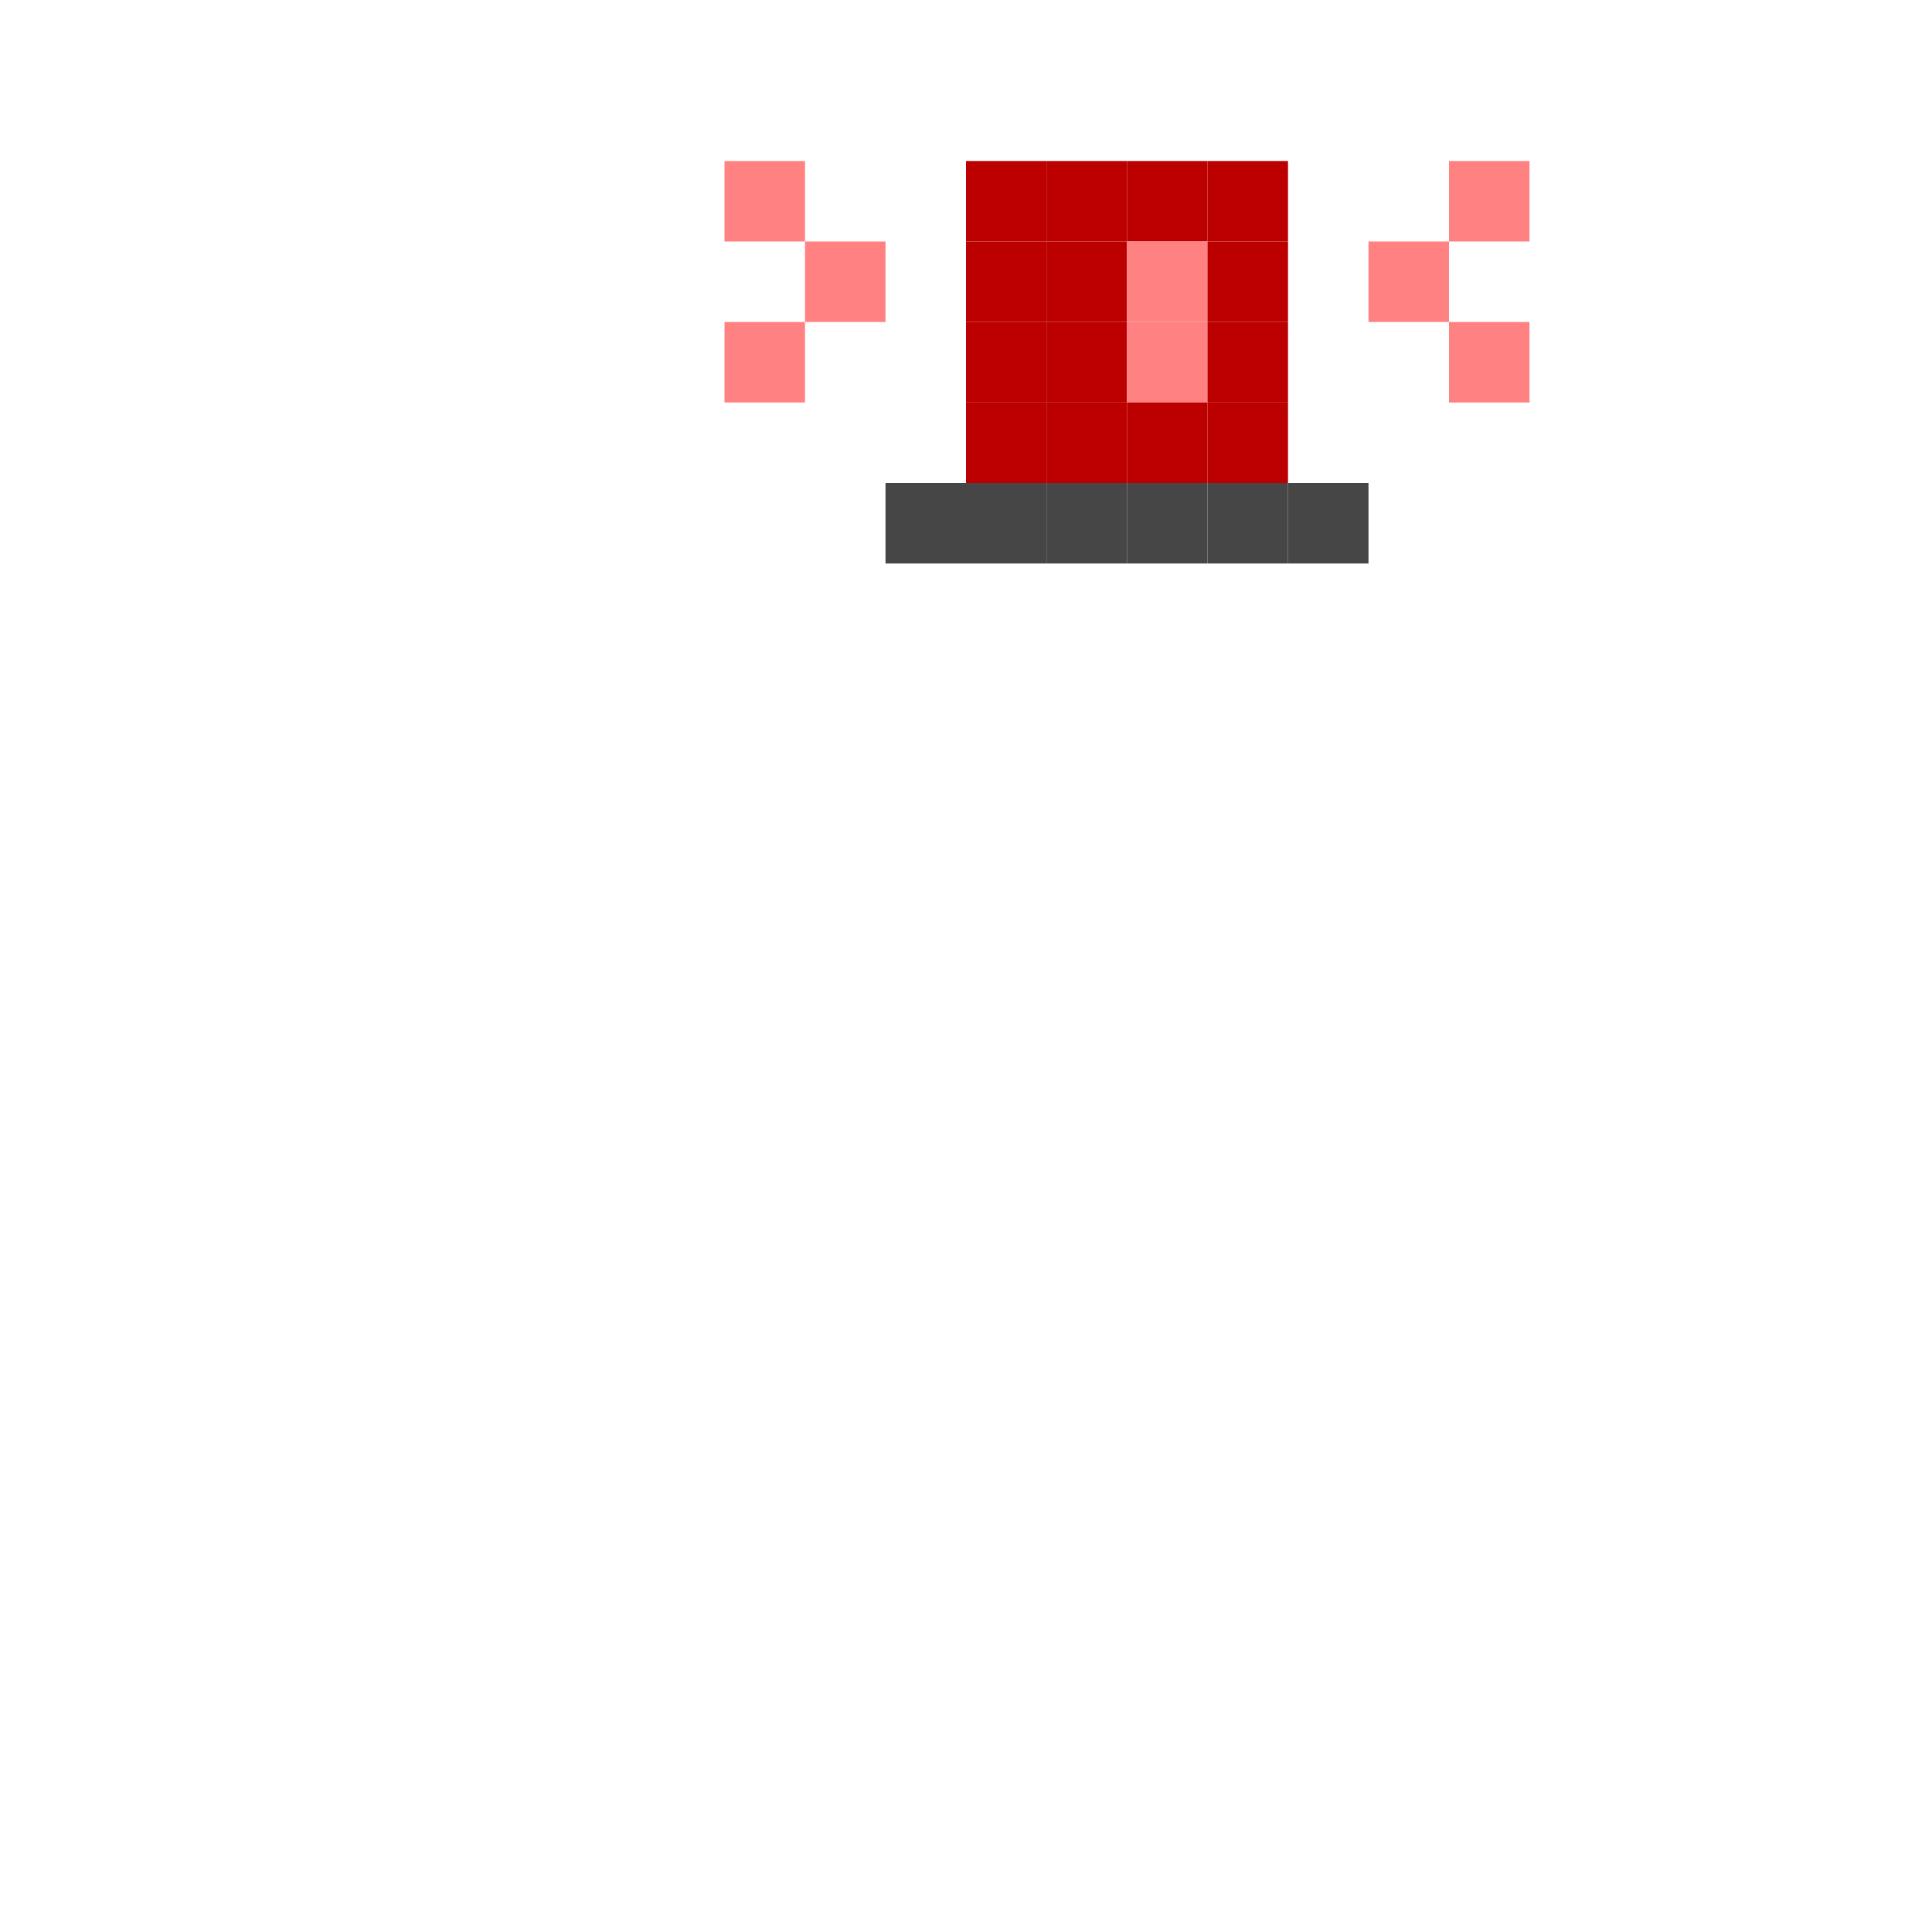
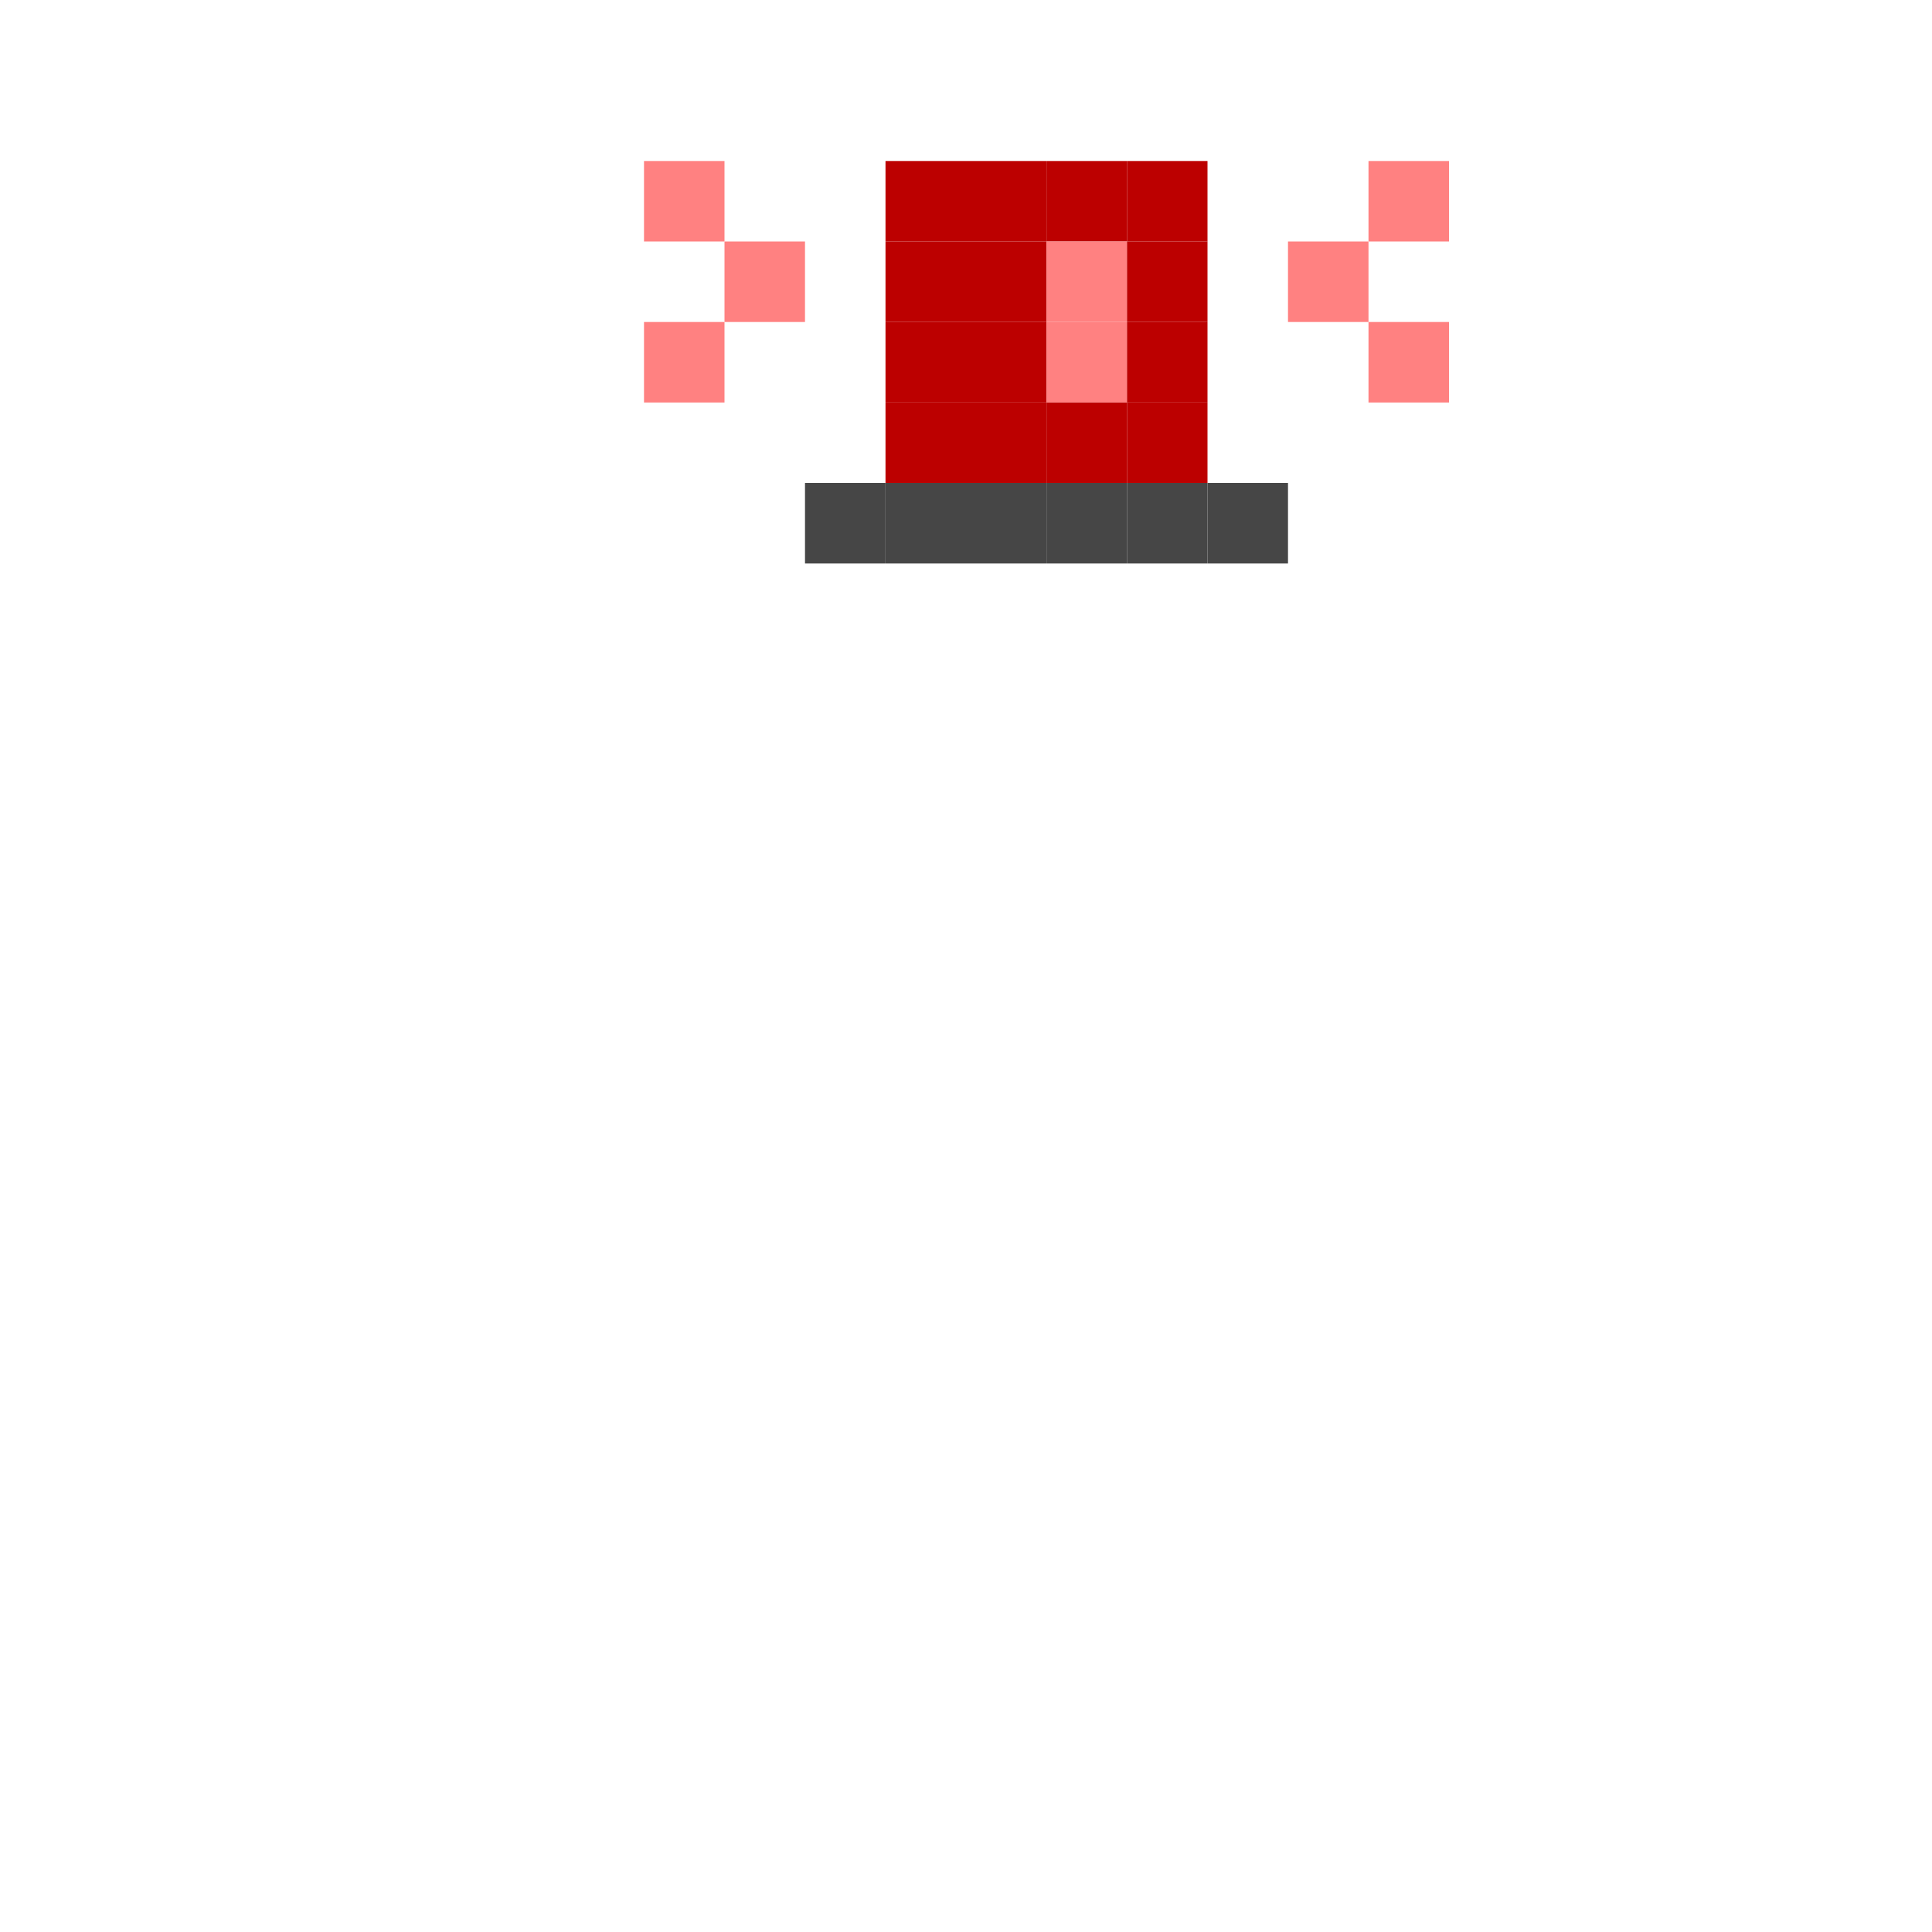
<svg xmlns="http://www.w3.org/2000/svg" width="24" height="24" viewBox="0 0 24 24" fill="none">
-   <rect x="9" y="2" width="1" height="1" fill="#FF8181" />
-   <rect x="12" y="2" width="1" height="1" fill="#BC0000" />
-   <rect x="13" y="2" width="1" height="1" fill="#BC0000" />
-   <rect x="14" y="2" width="1" height="1" fill="#BC0000" />
-   <rect x="15" y="2" width="1" height="1" fill="#BC0000" />
-   <rect x="18" y="2" width="1" height="1" fill="#FF8181" />
-   <rect x="10" y="3" width="1" height="1" fill="#FF8181" />
-   <rect x="12" y="3" width="1" height="1" fill="#BC0000" />
-   <rect x="13" y="3" width="1" height="1" fill="#BC0000" />
-   <rect x="14" y="3" width="1" height="1" fill="#FF8181" />
-   <rect x="15" y="3" width="1" height="1" fill="#BC0000" />
-   <rect x="17" y="3" width="1" height="1" fill="#FF8181" />
-   <rect x="9" y="4" width="1" height="1" fill="#FF8181" />
-   <rect x="12" y="4" width="1" height="1" fill="#BC0000" />
-   <rect x="13" y="4" width="1" height="1" fill="#BC0000" />
-   <rect x="14" y="4" width="1" height="1" fill="#FF8181" />
-   <rect x="15" y="4" width="1" height="1" fill="#BC0000" />
-   <rect x="18" y="4" width="1" height="1" fill="#FF8181" />
-   <rect x="12" y="5" width="1" height="1" fill="#BC0000" />
-   <rect x="13" y="5" width="1" height="1" fill="#BC0000" />
-   <rect x="14" y="5" width="1" height="1" fill="#BC0000" />
-   <rect x="15" y="5" width="1" height="1" fill="#BC0000" />
-   <rect x="11" y="6" width="1" height="1" fill="#464646" />
-   <rect x="12" y="6" width="1" height="1" fill="#464646" />
-   <rect x="13" y="6" width="1" height="1" fill="#464646" />
-   <rect x="14" y="6" width="1" height="1" fill="#464646" />
-   <rect x="15" y="6" width="1" height="1" fill="#464646" />
-   <rect x="16" y="6" width="1" height="1" fill="#464646" />
+   <path d="M9 2H8V3H9V2Z" fill="#FF8181" />
+   <path d="M12 2H11V3H12V2Z" fill="#BC0000" />
+   <path d="M13 2H12V3H13V2Z" fill="#BC0000" />
+   <path d="M14 2H13V3H14V2Z" fill="#BC0000" />
+   <path d="M15 2H14V3H15V2Z" fill="#BC0000" />
+   <path d="M18 2H17V3H18V2Z" fill="#FF8181" />
+   <path d="M10 3H9V4H10V3Z" fill="#FF8181" />
+   <path d="M12 3H11V4H12V3Z" fill="#BC0000" />
+   <path d="M13 3H12V4H13V3Z" fill="#BC0000" />
+   <path d="M14 3H13V4H14V3Z" fill="#FF8181" />
+   <path d="M15 3H14V4H15V3Z" fill="#BC0000" />
+   <path d="M17 3H16V4H17V3Z" fill="#FF8181" />
+   <path d="M9 4H8V5H9V4Z" fill="#FF8181" />
+   <path d="M12 4H11V5H12V4Z" fill="#BC0000" />
+   <path d="M13 4H12V5H13V4Z" fill="#BC0000" />
+   <path d="M14 4H13V5H14V4Z" fill="#FF8181" />
+   <path d="M15 4H14V5H15V4Z" fill="#BC0000" />
+   <path d="M18 4H17V5H18V4Z" fill="#FF8181" />
+   <path d="M12 5H11V6H12V5Z" fill="#BC0000" />
+   <path d="M13 5H12V6H13V5Z" fill="#BC0000" />
+   <path d="M14 5H13V6H14V5Z" fill="#BC0000" />
+   <path d="M15 5H14V6H15V5Z" fill="#BC0000" />
+   <path d="M11 6H10V7H11V6Z" fill="#464646" />
+   <path d="M12 6H11V7H12V6Z" fill="#464646" />
+   <path d="M13 6H12V7H13V6Z" fill="#464646" />
+   <path d="M14 6H13V7H14V6Z" fill="#464646" />
+   <path d="M15 6H14V7H15V6Z" fill="#464646" />
+   <path d="M16 6H15V7H16V6Z" fill="#464646" />
</svg>
